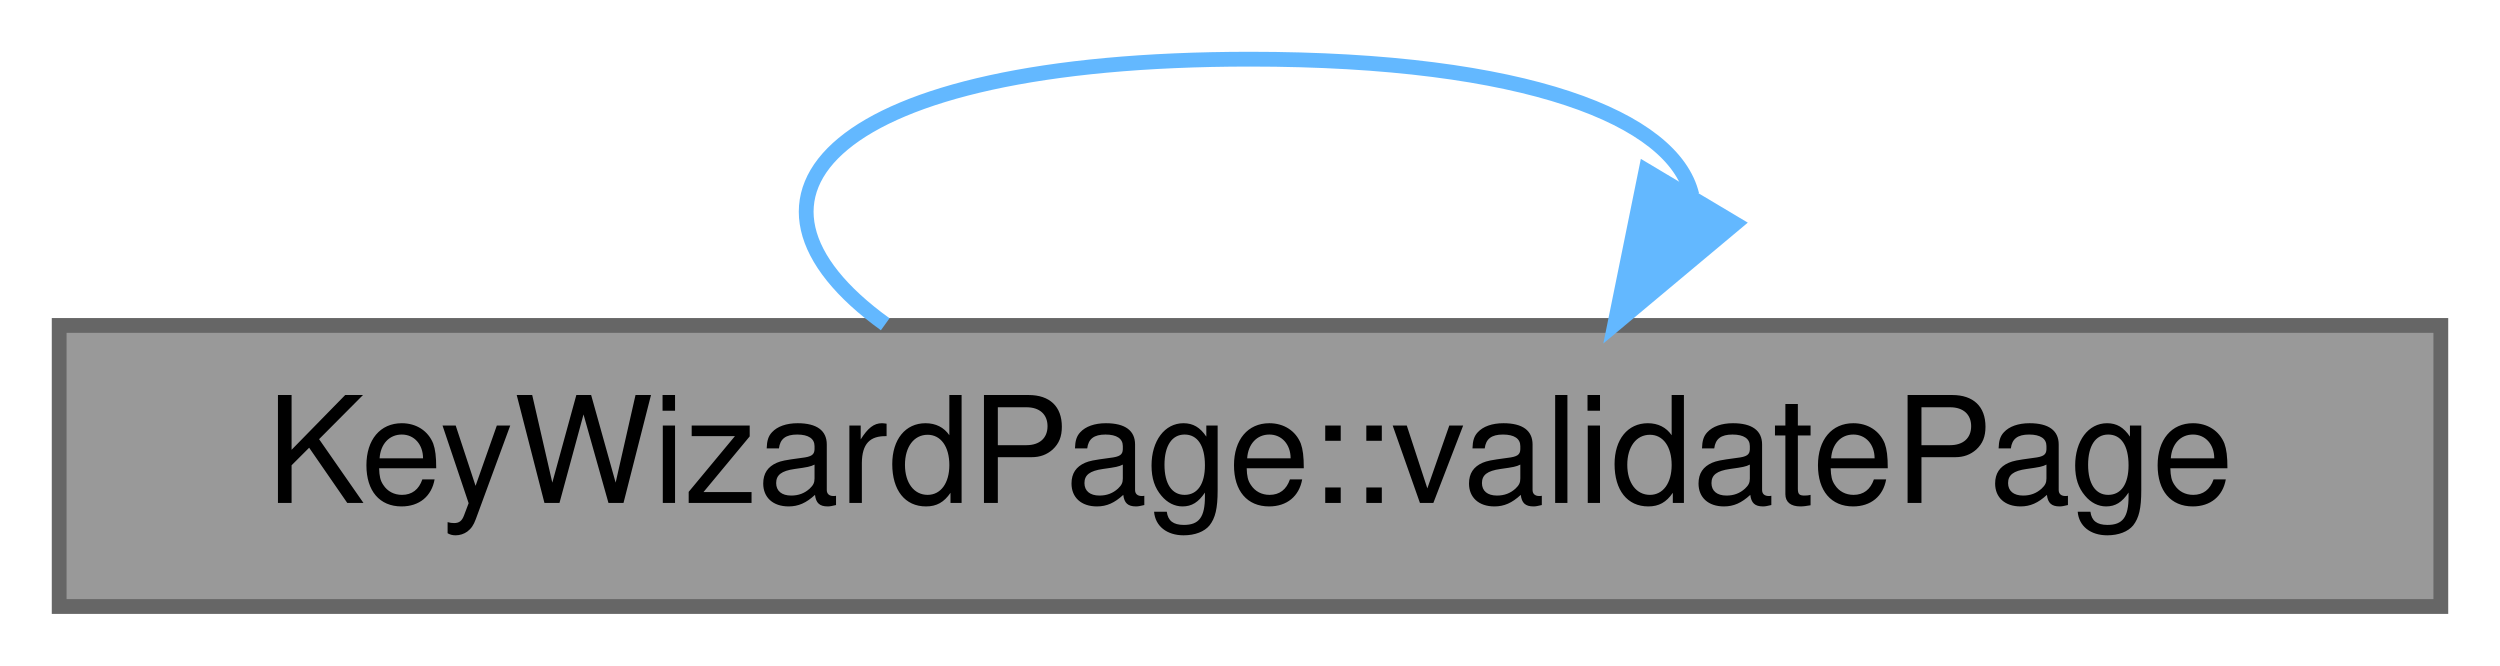
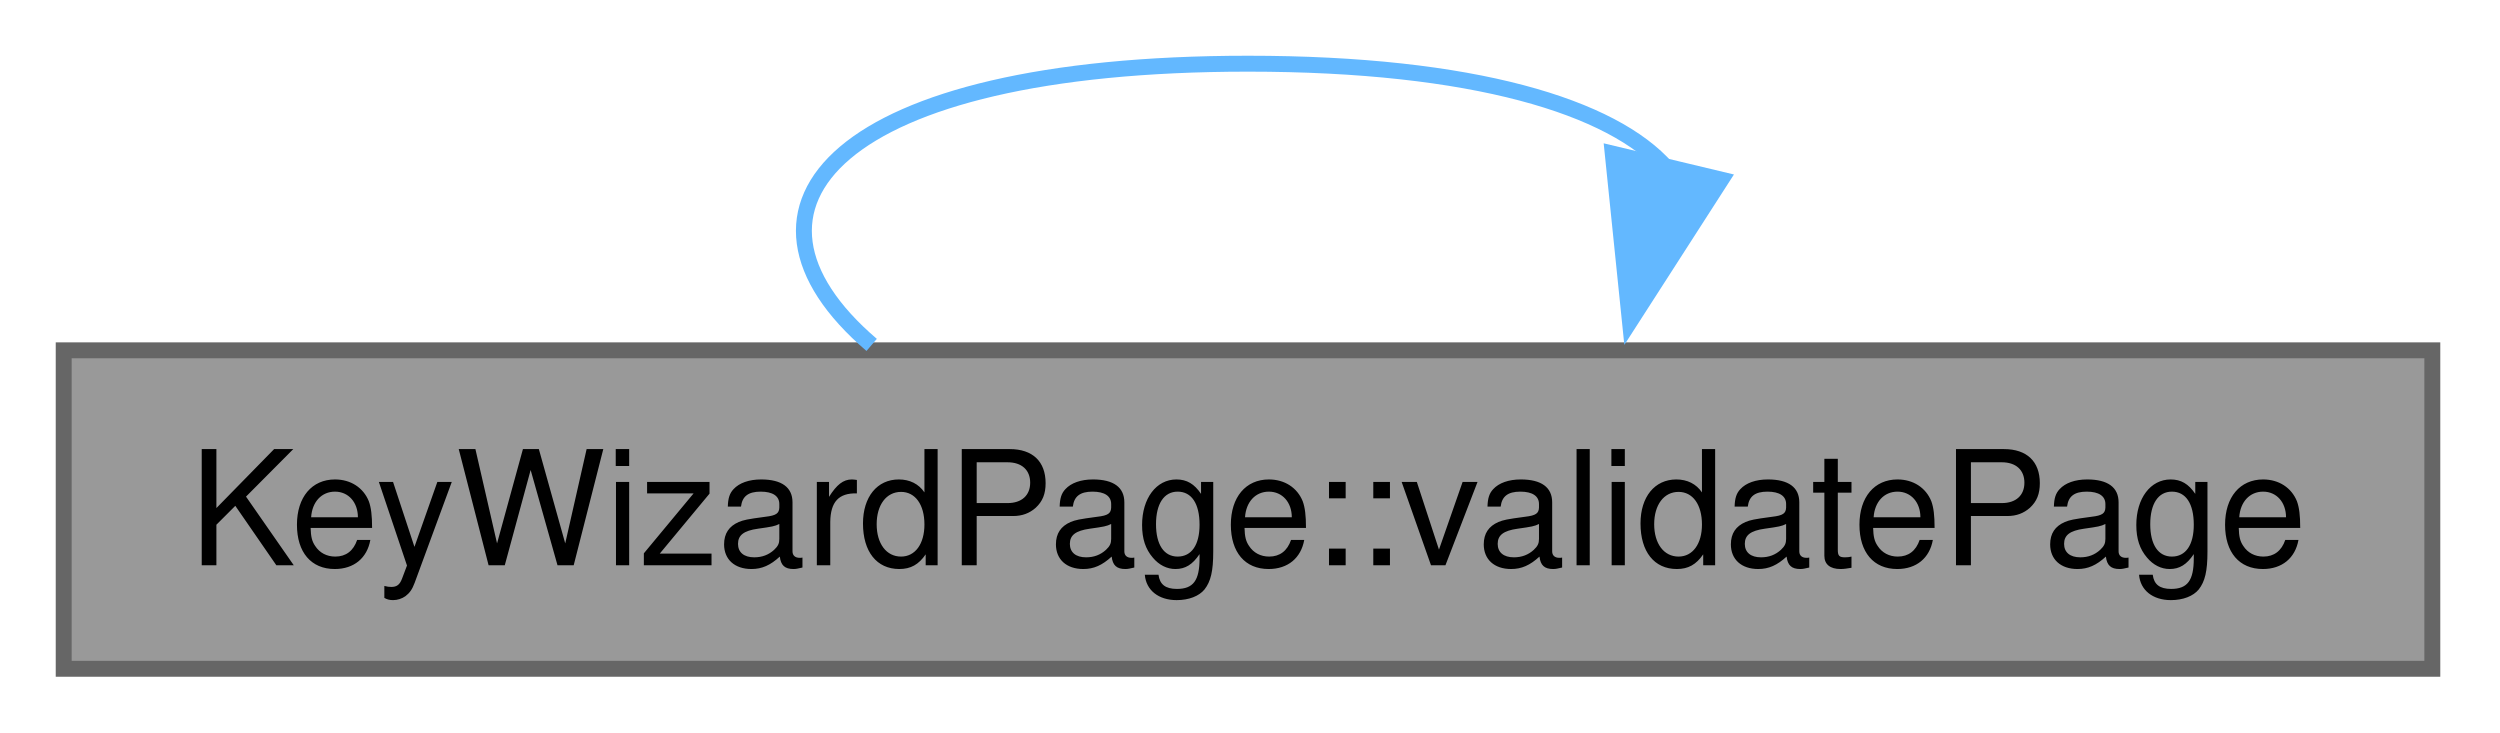
- <svg xmlns="http://www.w3.org/2000/svg" xmlns:xlink="http://www.w3.org/1999/xlink" width="169pt" height="45pt" viewBox="0.00 0.00 169.00 45.00">
-   <g id="page0,1_graph0" class="graph" transform="scale(1 1) rotate(0) translate(4 41)">
+ <svg xmlns="http://www.w3.org/2000/svg" xmlns:xlink="http://www.w3.org/1999/xlink" width="157pt" height="46pt" viewBox="0.00 0.00 157.00 46.00">
+   <g id="graph0" class="graph" transform="scale(1 1) rotate(0) translate(4 42)">
    <g id="Node000001" class="node">
      <g id="a_Node000001">
        <a xlink:title="Remember which keys are enabled.">
-           <polygon fill="#999999" stroke="#666666" points="161,-19 0,-19 0,0 161,0 161,-19" />
-           <text text-anchor="middle" x="80.5" y="-7" font-family="Helvetica,sans-Serif" font-size="10.00">KeyWizardPage::validatePage</text>
+           <polygon fill="#999999" stroke="#666666" points="148.75,-20 0,-20 0,0 148.75,0 148.75,-20" />
+           <text xml:space="preserve" text-anchor="middle" x="74.38" y="-6.5" font-family="Helvetica,sans-Serif" font-size="10.00">KeyWizardPage::validatePage</text>
        </a>
      </g>
    </g>
    <g id="edge1_Node000001_Node000001" class="edge">
      <g id="a_edge1_Node000001_Node000001">
        <a xlink:title=" ">
-           <path fill="none" stroke="#63b8ff" d="M55.84,-19.08C43.84,-27.73 52.06,-37 80.5,-37 99.16,-37 109.12,-33.01 110.37,-27.82" />
-           <polygon fill="#63b8ff" stroke="#63b8ff" points="113.29,-25.88 105.16,-19.08 107.27,-29.47 113.29,-25.88" />
+           <path fill="none" stroke="#63b8ff" d="M50.74,-20.34C40.64,-28.98 48.52,-38 74.38,-38 88.52,-38 97.28,-35.3 100.67,-31.44" />
+           <polygon fill="#63b8ff" stroke="#63b8ff" points="104.09,-30.72 98.36,-21.81 97.28,-32.35 104.09,-30.72" />
        </a>
      </g>
    </g>
  </g>
</svg>
